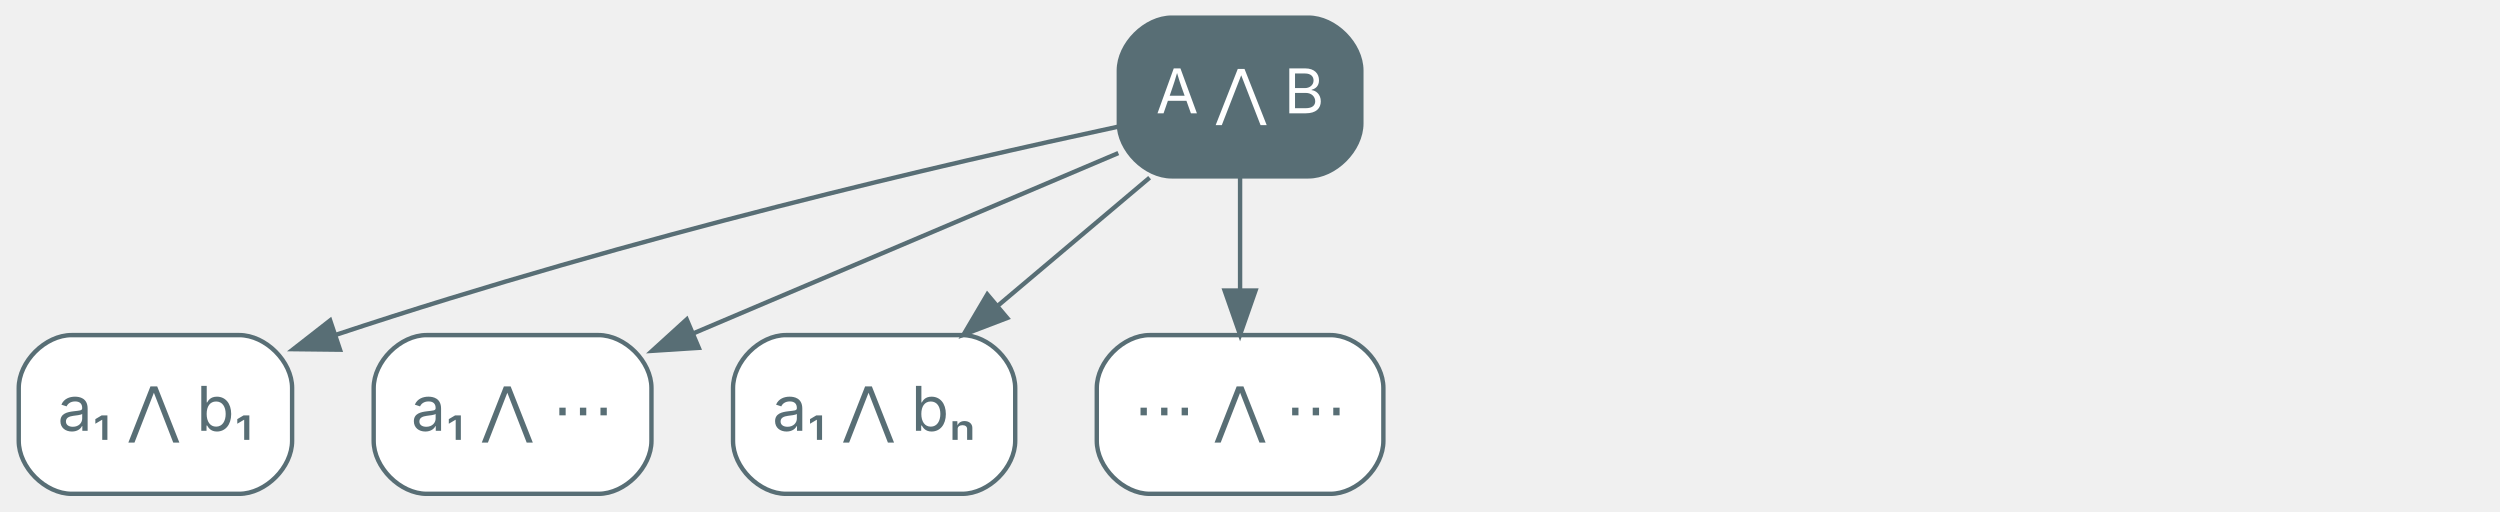
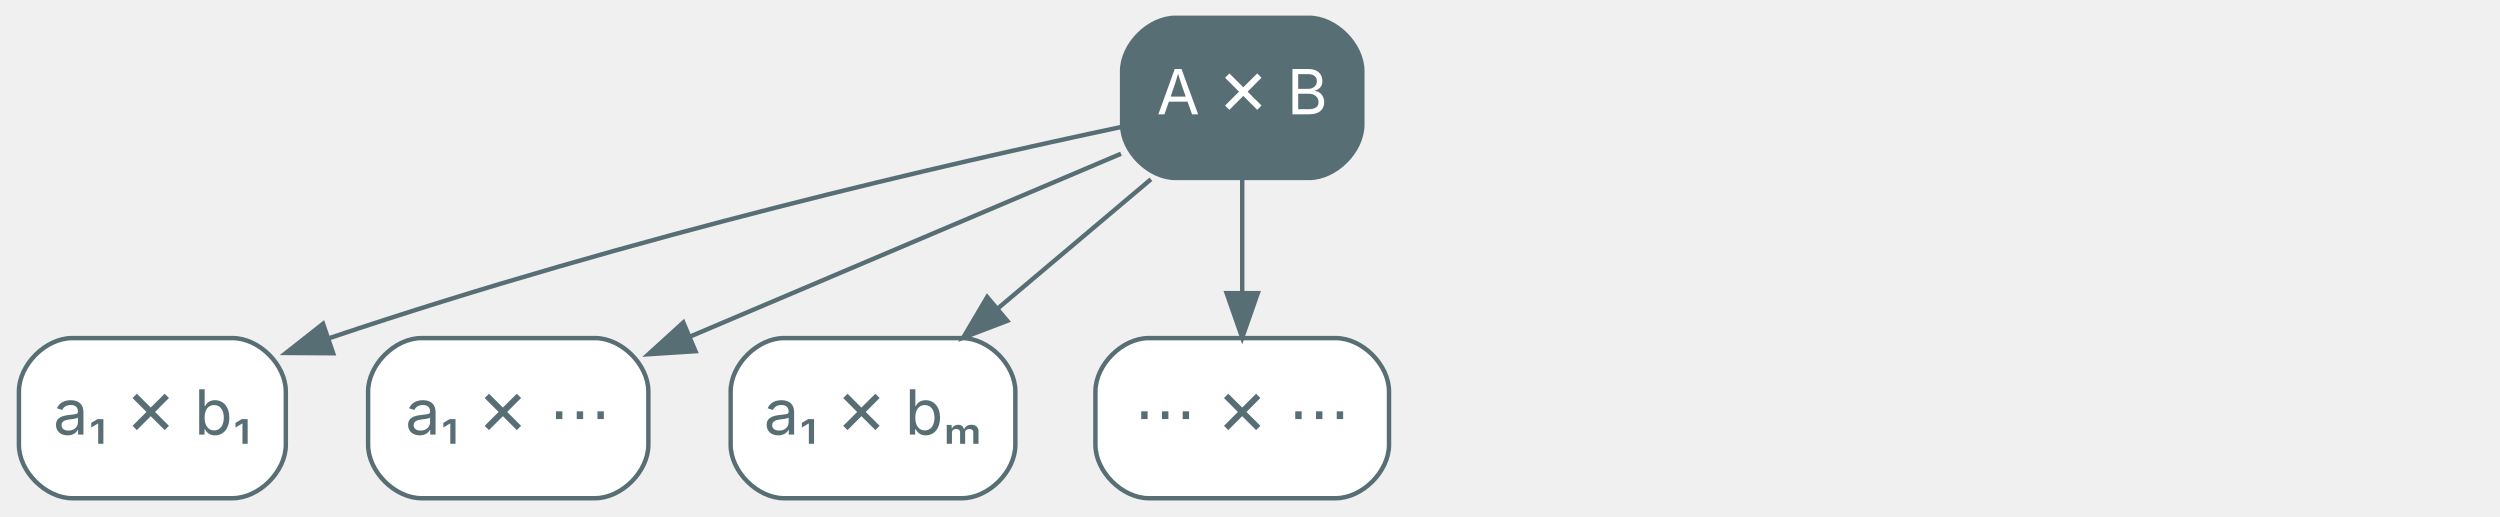
- <svg xmlns="http://www.w3.org/2000/svg" width="567pt" height="116pt" viewBox="0.00 0.00 566.50 116.00">
+ <svg xmlns="http://www.w3.org/2000/svg" width="562pt" height="116pt" viewBox="0.00 0.00 561.50 116.00">
  <g id="graph0" class="graph" transform="scale(1 1) rotate(0) translate(4 112)">
    <g id="node1" class="node">
-       <path fill="#586e75" stroke="#586e75" d="M292.5,-108C292.5,-108 261.5,-108 261.5,-108 255.5,-108 249.5,-102 249.5,-96 249.5,-96 249.5,-84 249.5,-84 249.5,-78 255.5,-72 261.5,-72 261.5,-72 292.5,-72 292.5,-72 298.5,-72 304.5,-78 304.5,-84 304.5,-84 304.5,-96 304.5,-96 304.5,-102 298.5,-108 292.5,-108" />
-       <text text-anchor="middle" x="277" y="-86.3" font-family="Inter,Arial" font-size="14.00" fill="#ffffff">A ⋀ B</text>
+       <path fill="#586e75" stroke="#586e75" d="M290,-108C290,-108 260,-108 260,-108 254,-108 248,-102 248,-96 248,-96 248,-84 248,-84 248,-78 254,-72 260,-72 260,-72 290,-72 290,-72 296,-72 302,-78 302,-84 302,-84 302,-96 302,-96 302,-102 296,-108 290,-108" />
+       <text text-anchor="middle" x="275" y="-86.3" font-family="Inter,Arial" font-size="14.00" fill="#ffffff">A ✕ B</text>
    </g>
    <g id="node2" class="node value">
-       <path fill="#ffffff" stroke="#586e75" d="M50,-36C50,-36 12,-36 12,-36 6,-36 0,-30 0,-24 0,-24 0,-12 0,-12 0,-6 6,0 12,0 12,0 50,0 50,0 56,0 62,-6 62,-12 62,-12 62,-24 62,-24 62,-30 56,-36 50,-36" />
-       <text text-anchor="middle" x="31" y="-14.3" font-family="Inter,Arial" font-size="14.00" fill="#586e75">a₁ ⋀ b₁</text>
+       <path fill="#ffffff" stroke="#586e75" d="M48,-36C48,-36 12,-36 12,-36 6,-36 0,-30 0,-24 0,-24 0,-12 0,-12 0,-6 6,0 12,0 12,0 48,0 48,0 54,0 60,-6 60,-12 60,-12 60,-24 60,-24 60,-30 54,-36 48,-36" />
+       <text text-anchor="middle" x="30" y="-14.3" font-family="Inter,Arial" font-size="14.00" fill="#586e75">a₁ ✕ b₁</text>
    </g>
    <g id="edge1" class="edge">
-       <path fill="none" stroke="#586e75" d="M249.29,-83.26C211.17,-75.06 140.34,-58.77 71.91,-36.06" />
-       <polygon fill="#586e75" stroke="#586e75" points="72.86,-32.69 62.27,-32.81 70.63,-39.33 72.86,-32.69" />
+       <path fill="none" stroke="#586e75" d="M247.93,-83.48C209.95,-75.42 138.64,-59.18 69.75,-35.98" />
+       <polygon fill="#586e75" stroke="#586e75" points="70.64,-32.59 60.05,-32.66 68.37,-39.21 70.64,-32.59" />
    </g>
    <g id="node3" class="node value">
-       <path fill="#ffffff" stroke="#586e75" d="M131.5,-36C131.5,-36 92.5,-36 92.5,-36 86.5,-36 80.5,-30 80.5,-24 80.5,-24 80.5,-12 80.5,-12 80.5,-6 86.5,0 92.5,0 92.5,0 131.5,0 131.5,0 137.5,0 143.5,-6 143.5,-12 143.5,-12 143.5,-24 143.5,-24 143.5,-30 137.5,-36 131.5,-36" />
-       <text text-anchor="middle" x="112" y="-14.3" font-family="Inter,Arial" font-size="14.00" fill="#586e75">a₁ ⋀ ⋯</text>
+       <path fill="#ffffff" stroke="#586e75" d="M129.5,-36C129.5,-36 90.5,-36 90.5,-36 84.5,-36 78.5,-30 78.5,-24 78.5,-24 78.5,-12 78.5,-12 78.5,-6 84.5,0 90.5,0 90.5,0 129.5,0 129.5,0 135.5,0 141.5,-6 141.5,-12 141.5,-12 141.5,-24 141.5,-24 141.5,-30 135.5,-36 129.5,-36" />
+       <text text-anchor="middle" x="110" y="-14.3" font-family="Inter,Arial" font-size="14.00" fill="#586e75">a₁ ✕ ⋯</text>
    </g>
    <g id="edge2" class="edge">
-       <path fill="none" stroke="#586e75" d="M249.38,-77.28C223.06,-66.12 183.09,-49.16 153.04,-36.41" />
-       <polygon fill="#586e75" stroke="#586e75" points="154.23,-33.11 143.66,-32.43 151.5,-39.56 154.23,-33.11" />
+       <path fill="none" stroke="#586e75" d="M247.75,-77.44C221.41,-66.26 181.14,-49.18 150.94,-36.37" />
+       <polygon fill="#586e75" stroke="#586e75" points="152.09,-33.05 141.52,-32.37 149.36,-39.5 152.09,-33.05" />
    </g>
    <g id="node4" class="node value">
-       <path fill="#ffffff" stroke="#586e75" d="M214,-36C214,-36 174,-36 174,-36 168,-36 162,-30 162,-24 162,-24 162,-12 162,-12 162,-6 168,0 174,0 174,0 214,0 214,0 220,0 226,-6 226,-12 226,-12 226,-24 226,-24 226,-30 220,-36 214,-36" />
-       <text text-anchor="middle" x="194" y="-14.3" font-family="Inter,Arial" font-size="14.00" fill="#586e75">a₁ ⋀ bₙ</text>
+       <path fill="#ffffff" stroke="#586e75" d="M212,-36C212,-36 172,-36 172,-36 166,-36 160,-30 160,-24 160,-24 160,-12 160,-12 160,-6 166,0 172,0 172,0 212,0 212,0 218,0 224,-6 224,-12 224,-12 224,-24 224,-24 224,-30 218,-36 212,-36" />
+       <text text-anchor="middle" x="192" y="-14.3" font-family="Inter,Arial" font-size="14.00" fill="#586e75">a₁ ✕ bₘ</text>
    </g>
    <g id="edge3" class="edge">
-       <path fill="none" stroke="#586e75" d="M256.48,-71.7C246.13,-62.97 233.41,-52.24 222.16,-42.75" />
-       <polygon fill="#586e75" stroke="#586e75" points="224.18,-39.88 214.28,-36.1 219.67,-45.23 224.18,-39.88" />
+       <path fill="none" stroke="#586e75" d="M254.48,-71.7C244.13,-62.97 231.41,-52.24 220.16,-42.75" />
+       <polygon fill="#586e75" stroke="#586e75" points="222.18,-39.88 212.28,-36.1 217.67,-45.23 222.18,-39.88" />
    </g>
    <g id="node5" class="node value">
-       <path fill="#ffffff" stroke="#586e75" d="M297.5,-36C297.5,-36 256.5,-36 256.5,-36 250.5,-36 244.5,-30 244.5,-24 244.5,-24 244.5,-12 244.5,-12 244.5,-6 250.5,0 256.5,0 256.5,0 297.5,0 297.5,0 303.5,0 309.5,-6 309.5,-12 309.5,-12 309.5,-24 309.5,-24 309.5,-30 303.5,-36 297.5,-36" />
-       <text text-anchor="middle" x="277" y="-14.3" font-family="Inter,Arial" font-size="14.00" fill="#586e75">⋯ ⋀ ⋯</text>
+       <path fill="#ffffff" stroke="#586e75" d="M296,-36C296,-36 254,-36 254,-36 248,-36 242,-30 242,-24 242,-24 242,-12 242,-12 242,-6 248,0 254,0 254,0 296,0 296,0 302,0 308,-6 308,-12 308,-12 308,-24 308,-24 308,-30 302,-36 296,-36" />
+       <text text-anchor="middle" x="275" y="-14.3" font-family="Inter,Arial" font-size="14.00" fill="#586e75">⋯ ✕ ⋯</text>
    </g>
    <g id="edge4" class="edge">
-       <path fill="none" stroke="#586e75" d="M277,-71.7C277,-63.98 277,-54.71 277,-46.11" />
-       <polygon fill="#586e75" stroke="#586e75" points="280.5,-46.1 277,-36.1 273.5,-46.1 280.5,-46.1" />
+       <path fill="none" stroke="#586e75" d="M275,-71.7C275,-63.98 275,-54.71 275,-46.11" />
+       <polygon fill="#586e75" stroke="#586e75" points="278.5,-46.1 275,-36.1 271.5,-46.1 278.5,-46.1" />
    </g>
  </g>
</svg>
